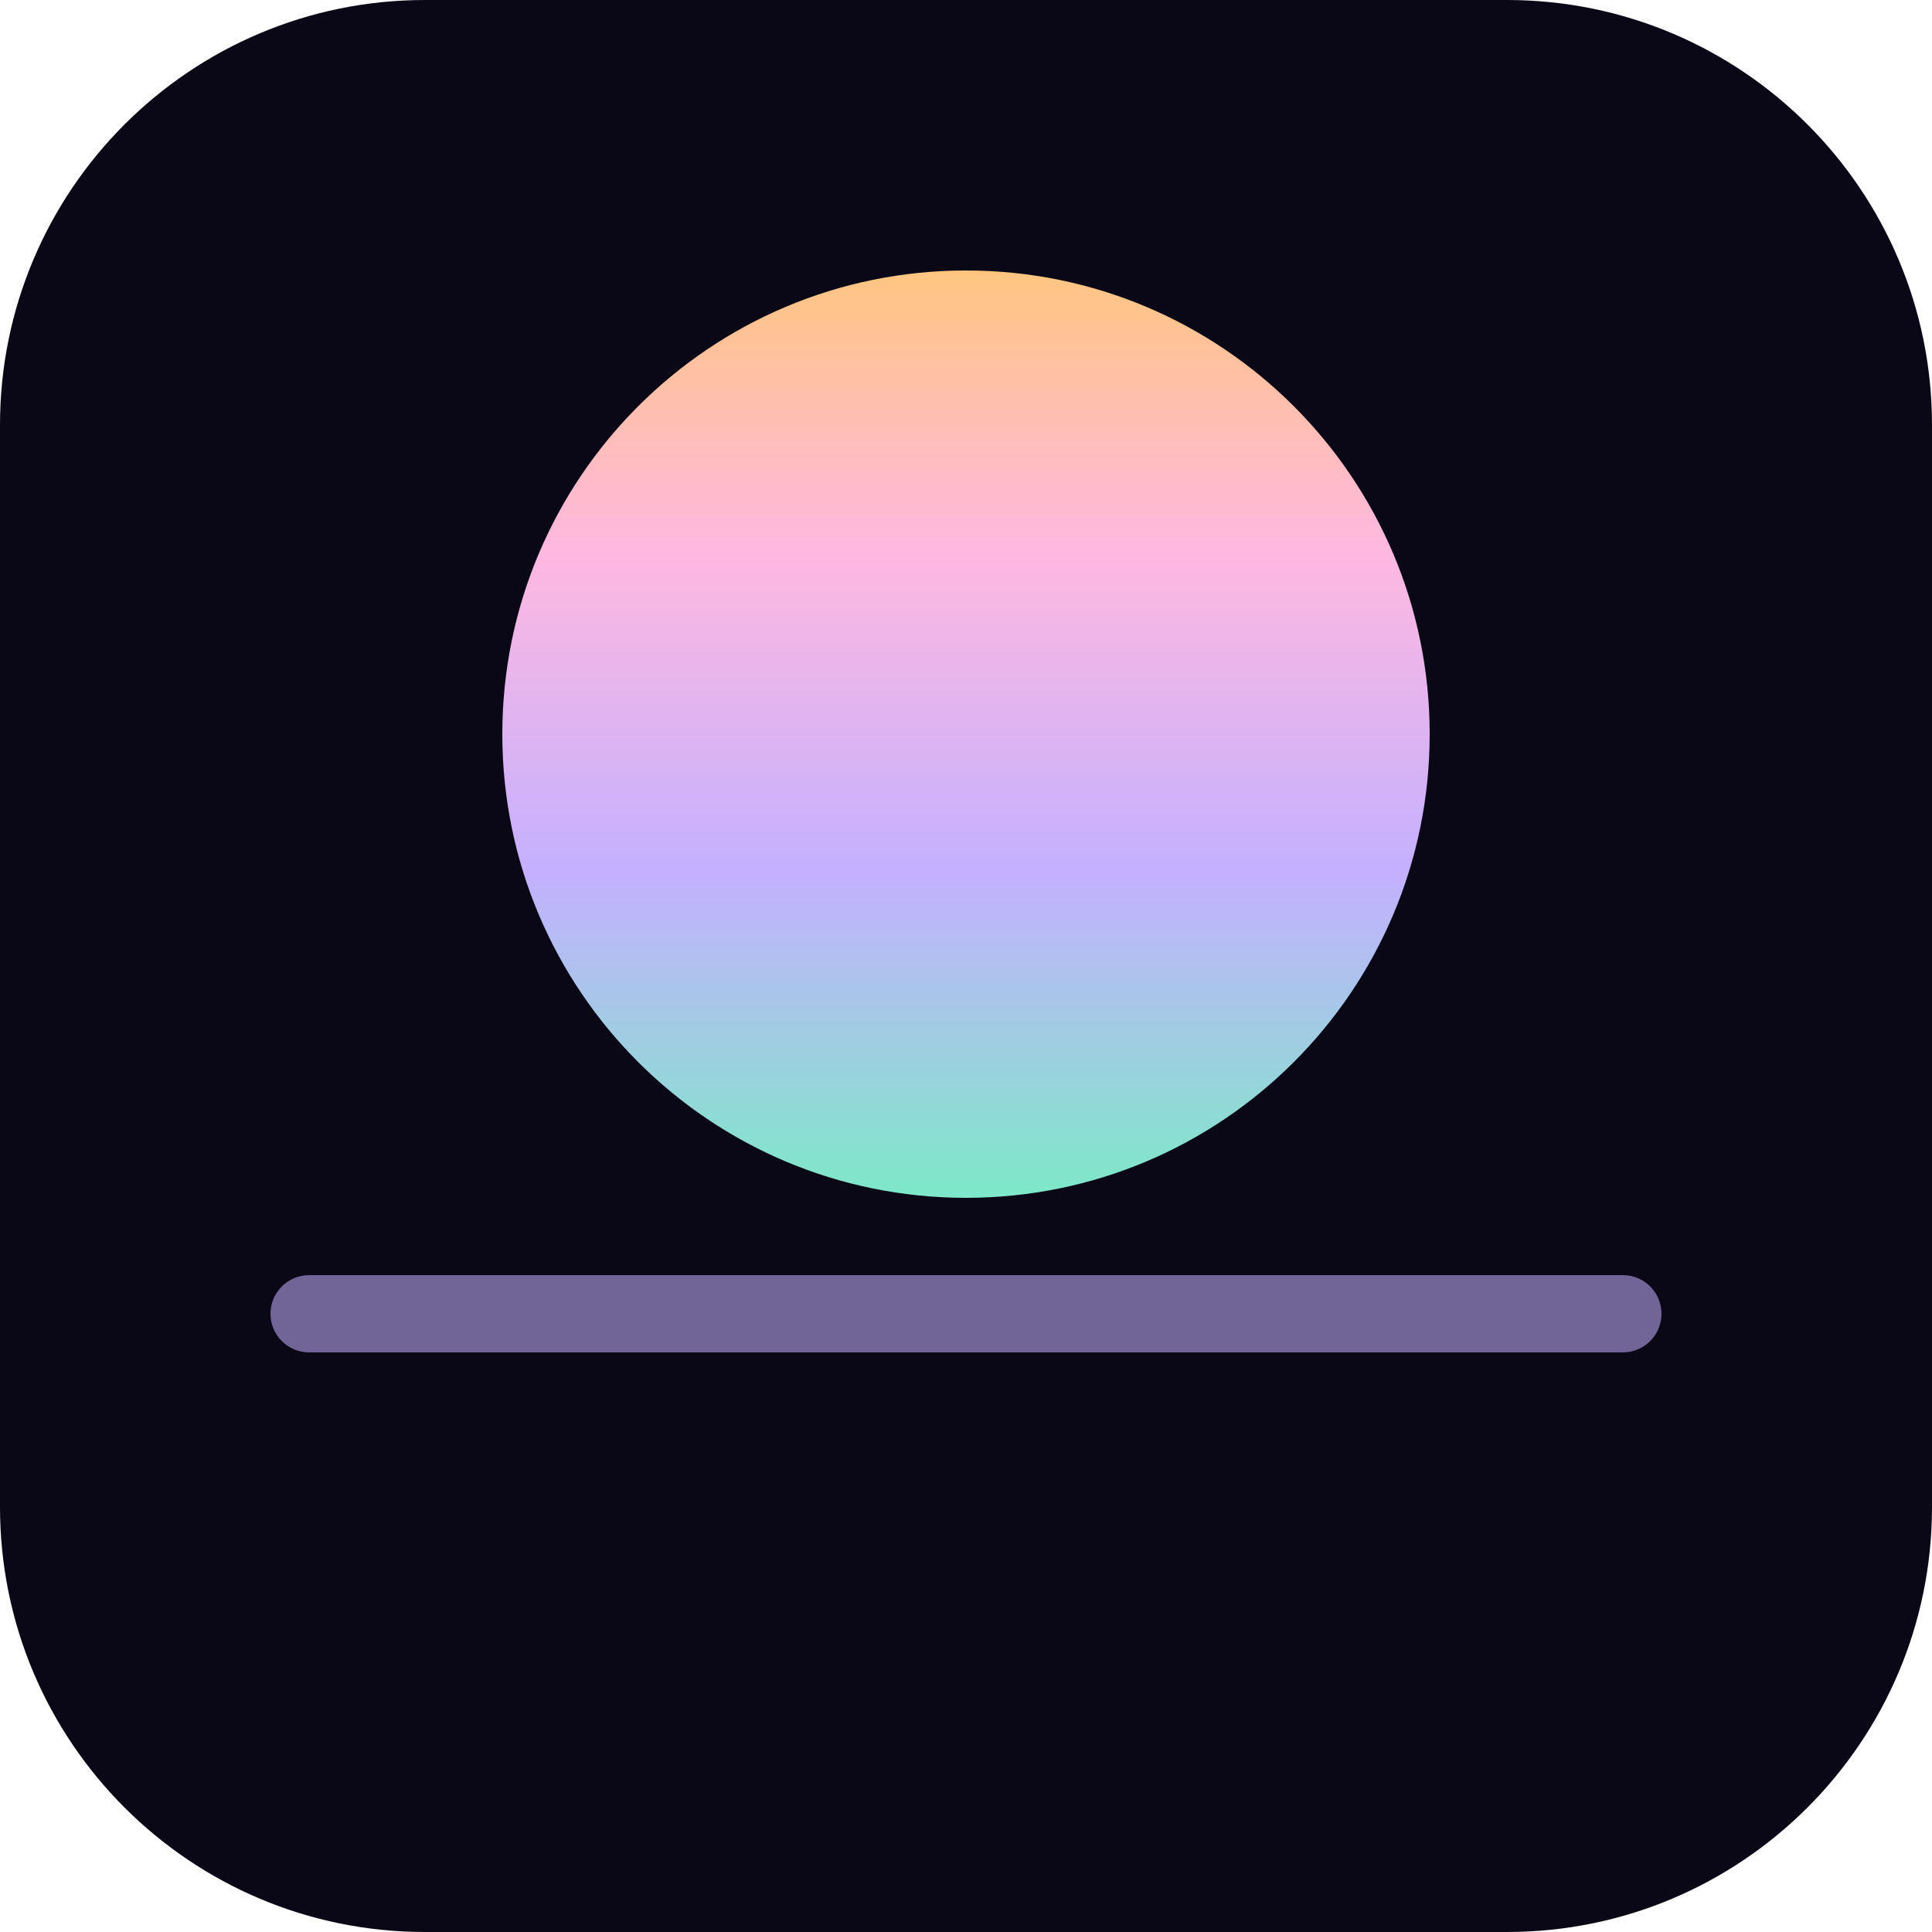
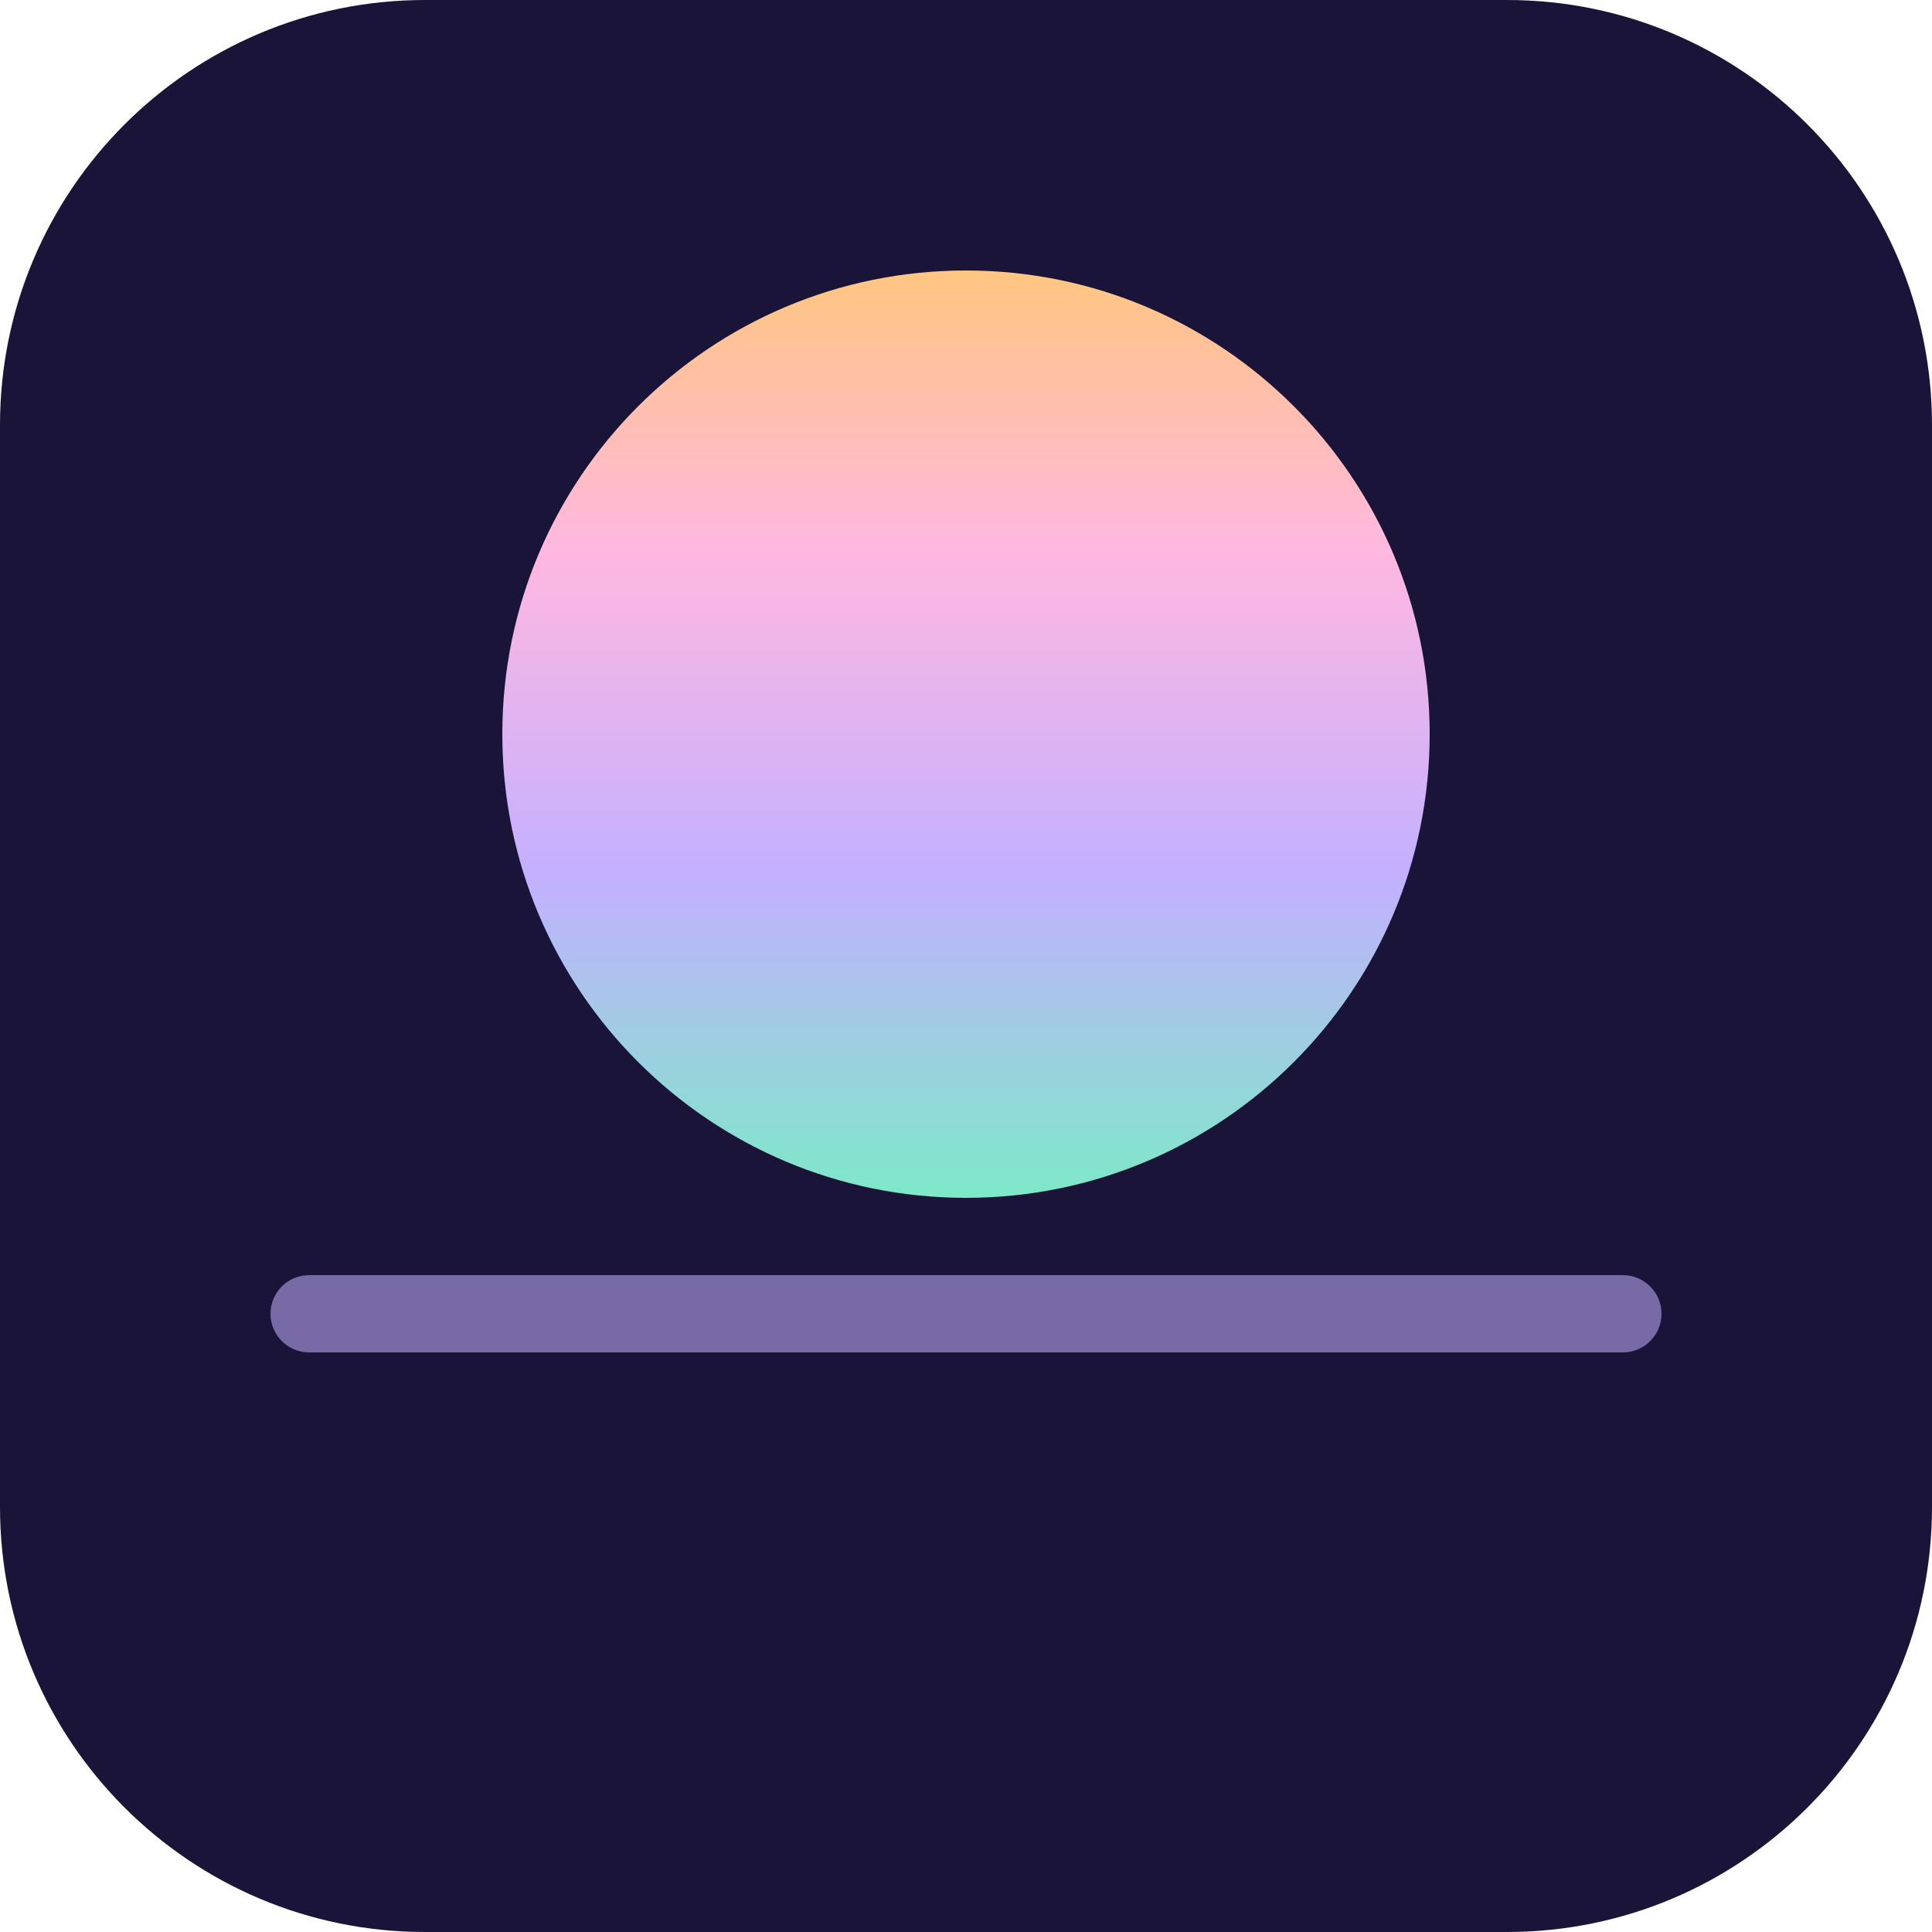
<svg xmlns="http://www.w3.org/2000/svg" viewBox="0 0 100 100">
  <defs>
    <linearGradient id="dawn" x1="0" y1="0" x2="0" y2="1">
      <stop offset="0%" stop-color="#ffc581" />
      <stop offset="30%" stop-color="#ffb8e0" />
      <stop offset="65%" stop-color="#c4b0ff" />
      <stop offset="100%" stop-color="#7ee8c8" />
    </linearGradient>
  </defs>
-   <rect width="100" height="100" rx="22" fill="#0a0716" />
+   <rect width="100" height="100" rx="22" fill="#1a1438" />
  <circle cx="50" cy="38" r="24" fill="url(#dawn)" />
  <rect x="14" y="66" width="72" height="4" rx="2" fill="#c4b0ff" opacity="0.55" />
</svg>
